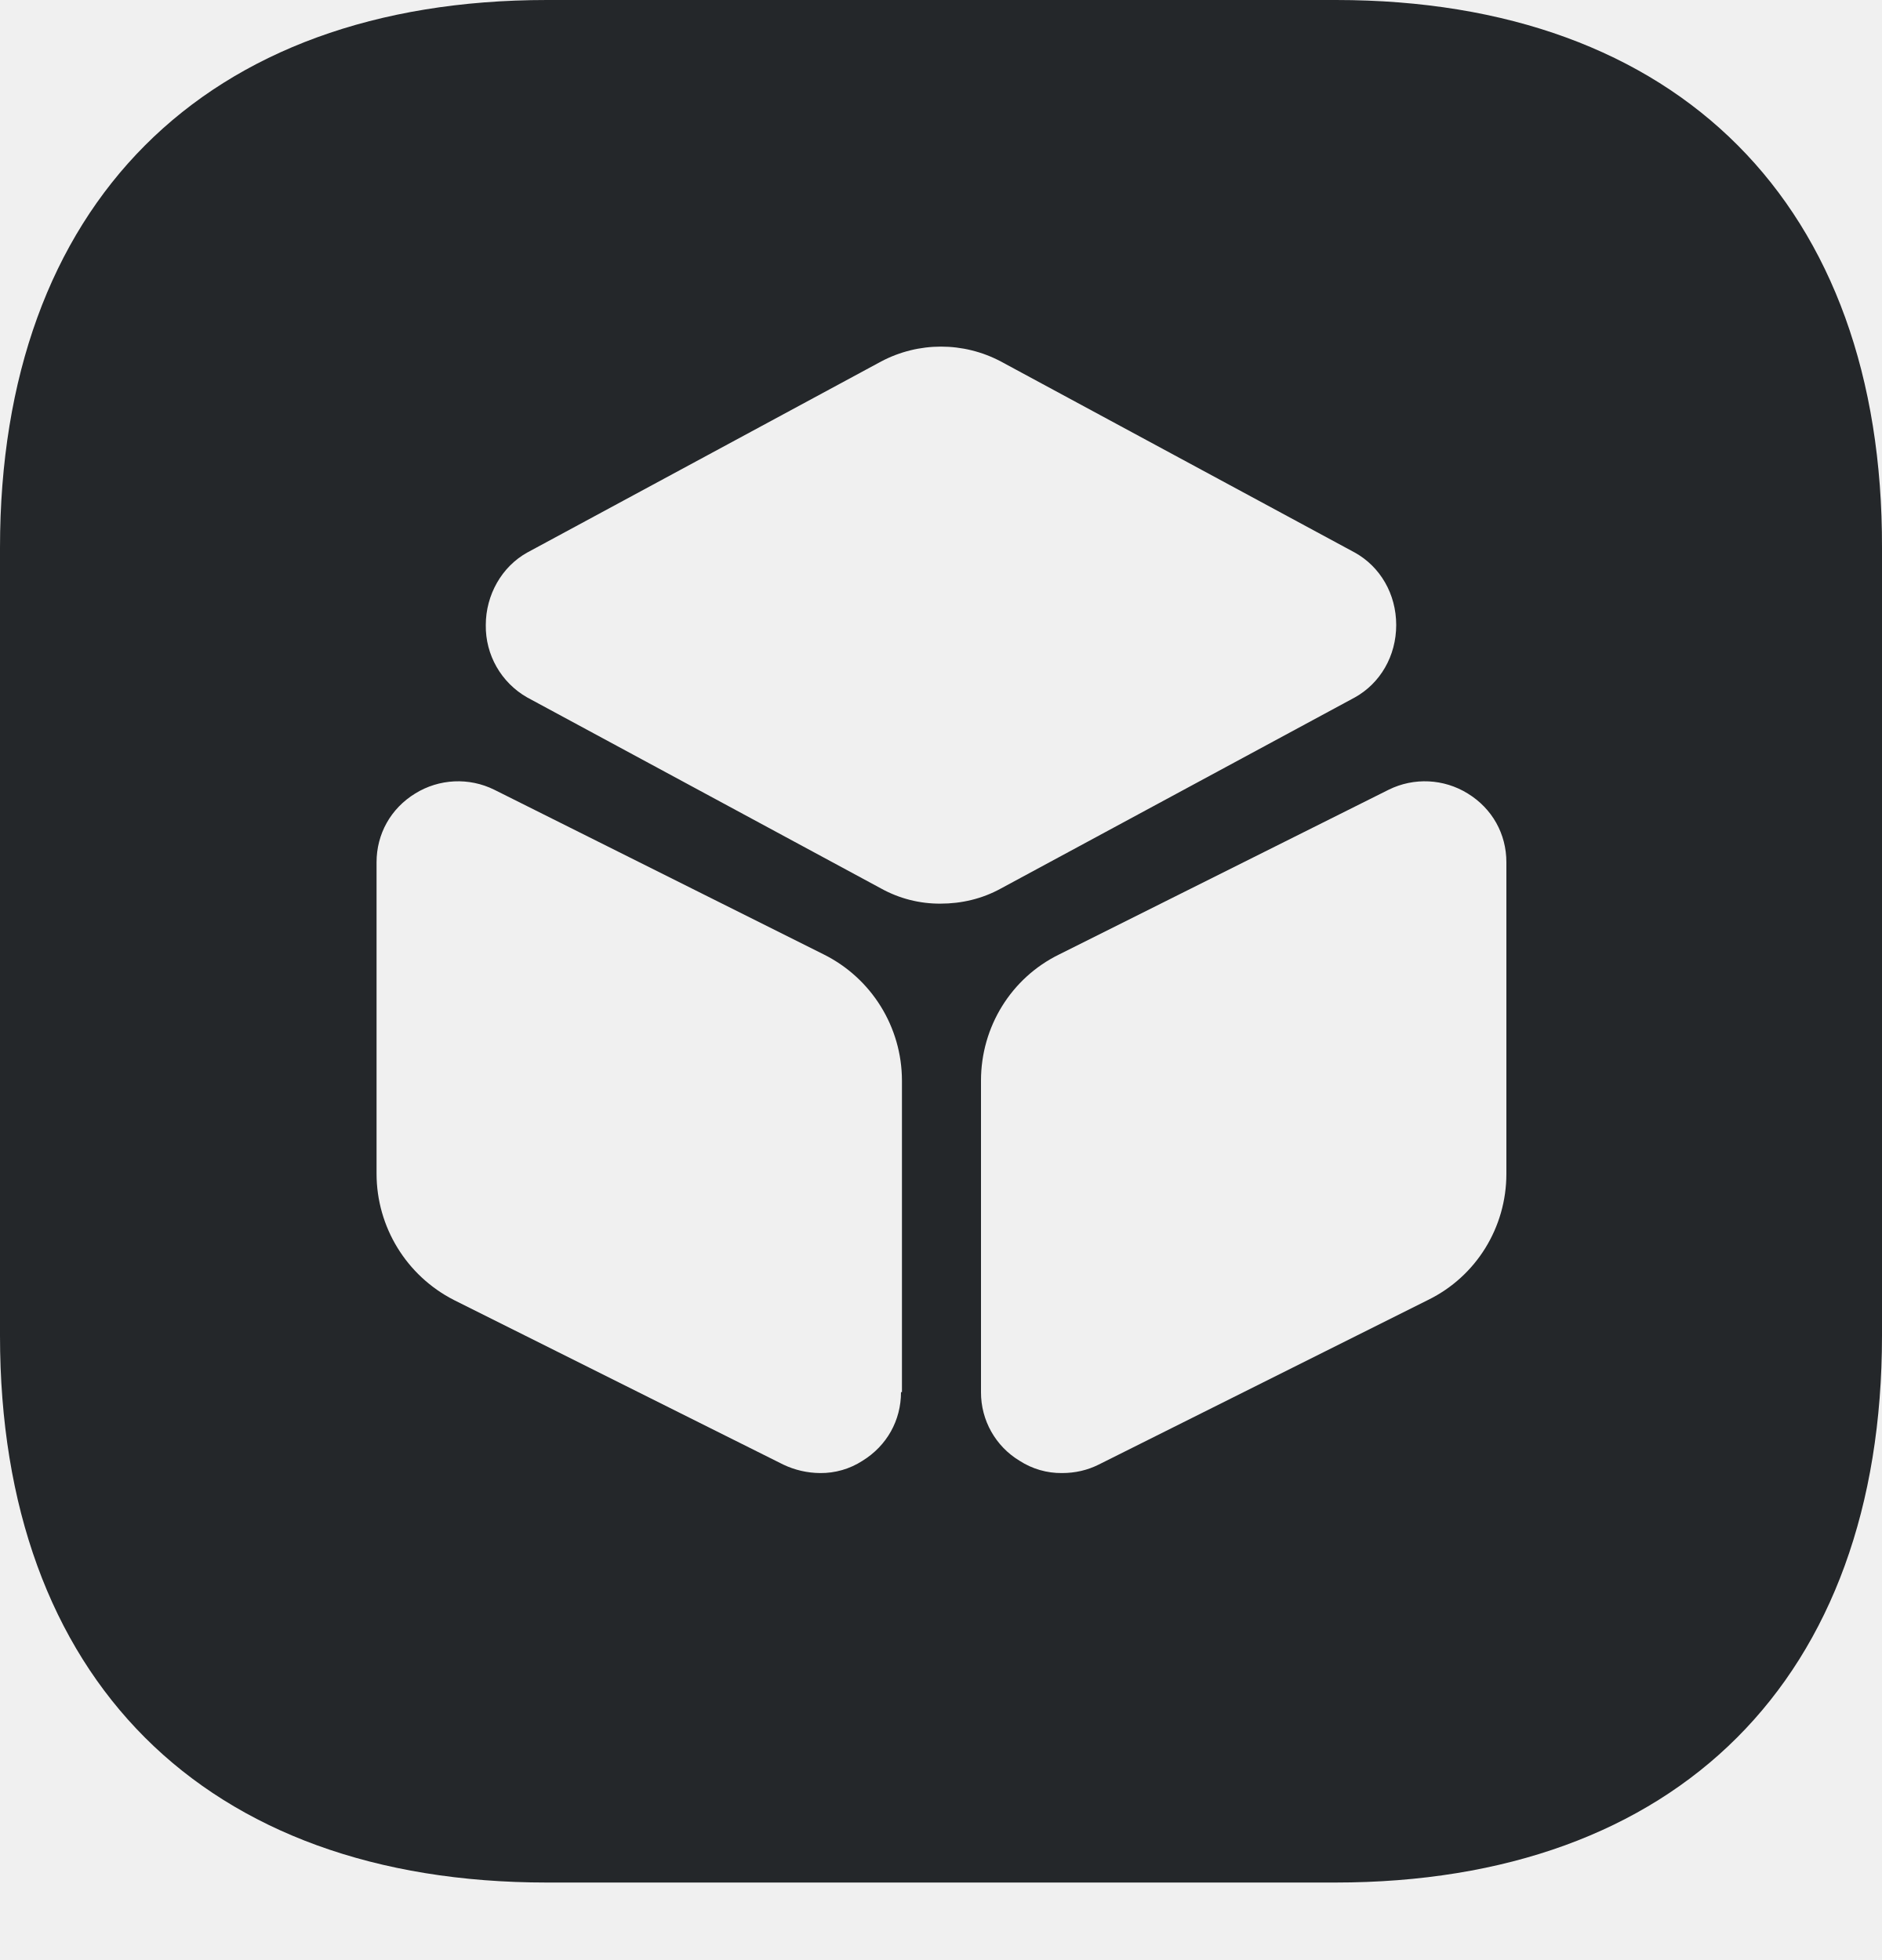
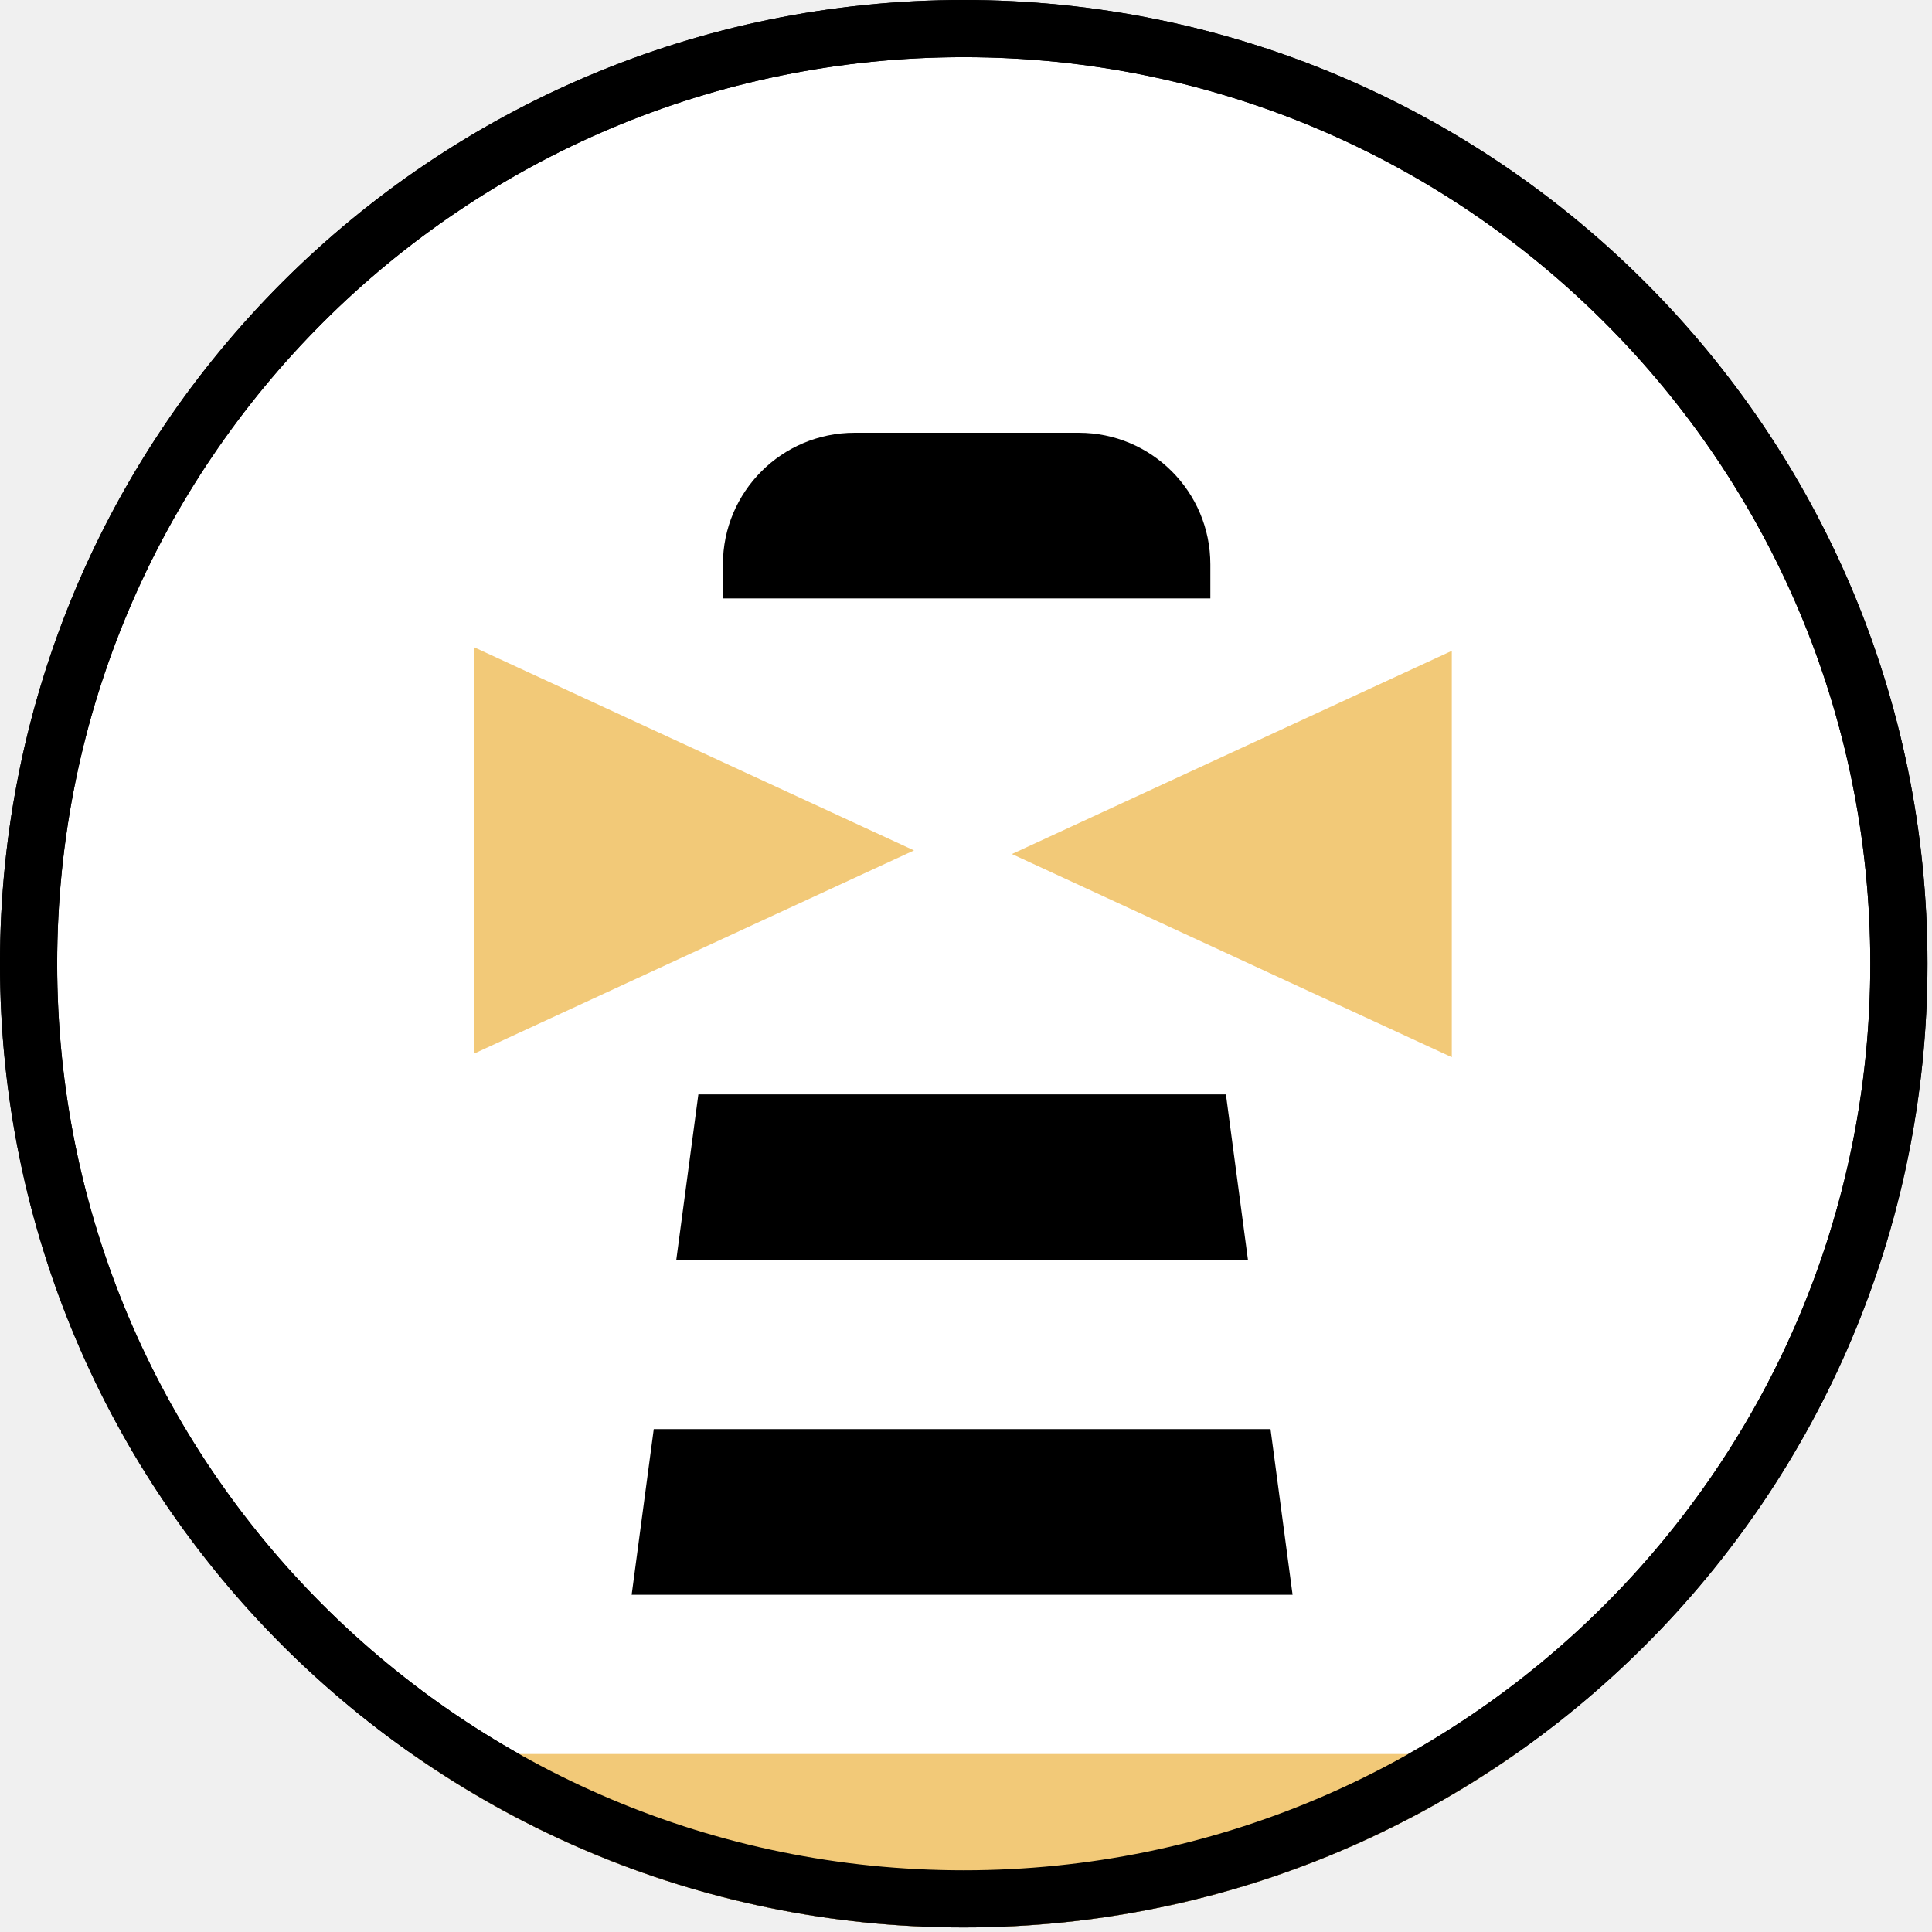
- <svg xmlns="http://www.w3.org/2000/svg" width="24" height="25" fill="none">
-   <path d="M17.037 0H6.975C2.605 0 0 2.617 0 6.987v10.05c0 4.37 2.605 6.975 6.975 6.975h10.05c4.37 0 6.975-2.605 6.975-6.976V6.988C24.012 2.617 21.407 0 17.037 0ZM11.49 17.757c0 .36-.18.684-.492.876a.975.975 0 0 1-.54.156 1.11 1.11 0 0 1-.469-.108l-4.202-2.1a1.811 1.811 0 0 1-.985-1.61v-3.973c0-.36.18-.685.493-.877a1.04 1.04 0 0 1 1.008-.048l4.202 2.101a1.8 1.8 0 0 1 .997 1.609v3.974h-.012Zm-.252-6.423L6.723 8.896a1.045 1.045 0 0 1-.528-.924c0-.384.204-.744.528-.924l4.515-2.438a1.631 1.631 0 0 1 1.524 0l4.515 2.438c.324.18.528.528.528.924s-.204.744-.528.924l-4.515 2.438c-.24.132-.504.192-.768.192a1.54 1.54 0 0 1-.756-.192Zm7.972 3.638c0 .684-.385 1.308-.997 1.608l-4.202 2.101c-.144.072-.3.108-.468.108a.975.975 0 0 1-.54-.156 1.017 1.017 0 0 1-.493-.876v-3.974c0-.684.384-1.309.997-1.609l4.202-2.101a1.04 1.04 0 0 1 1.008.048c.313.192.493.516.493.877v3.974Z" fill="#24272A" />
+ <svg xmlns="http://www.w3.org/2000/svg" width="334" height="334" viewBox="0 0 334 334" fill="none">
+   <path d="M328.276 166.608C328.276 77.322 255.895 4.941 166.608 4.941C77.322 4.941 4.941 77.322 4.941 166.608C4.941 255.895 77.322 328.276 166.608 328.276C255.895 328.276 328.276 255.895 328.276 166.608Z" fill="white" stroke="black" stroke-width="9.882" />
+   <mask id="mask0_1_18" style="mask-type:luminance" maskUnits="userSpaceOnUse" x="0" y="0" width="334" height="334">
+     <path d="M166.609 0C74.594 0 0 74.593 0 166.608V166.609C0 258.624 74.593 333.217 166.608 333.217C258.623 333.217 333.217 258.624 333.217 166.609V166.608C333.217 74.593 258.624 0 166.609 0Z" fill="white" />
+   </mask>
+   <g mask="url(#mask0_1_18)">
+     <path d="M215.748 217.831H116.911L120.732 189.193H211.935L215.748 217.831Z" fill="black" />
+     <path d="M223.458 275.693H109.199L113.02 247.063H219.645L223.458 275.693Z" fill="black" />
+     <path d="M209.236 103.447H124.976V97.573C124.976 85.003 135.162 74.817 147.732 74.817H186.487C199.057 74.817 209.244 85.003 209.244 97.573V103.447H209.236Z" fill="black" />
+     <path d="M276.572 303.228H56.649V333.217H276.572V303.228Z" fill="#F2C978" />
+     <path d="M81.961 111.892V146.819V147.218V182.145L158.011 147.018L81.961 111.892Z" fill="#F2C978" />
+     <path d="M250.984 182.769V147.843V147.443V112.517L174.934 147.643L250.984 182.769Z" fill="#F2C978" />
+   </g>
+   <path d="M328.276 166.608C328.276 77.322 255.895 4.941 166.608 4.941C77.322 4.941 4.941 77.322 4.941 166.608C4.941 255.895 77.322 328.276 166.608 328.276C255.895 328.276 328.276 255.895 328.276 166.608Z" stroke="black" stroke-width="9.882" />
</svg>
